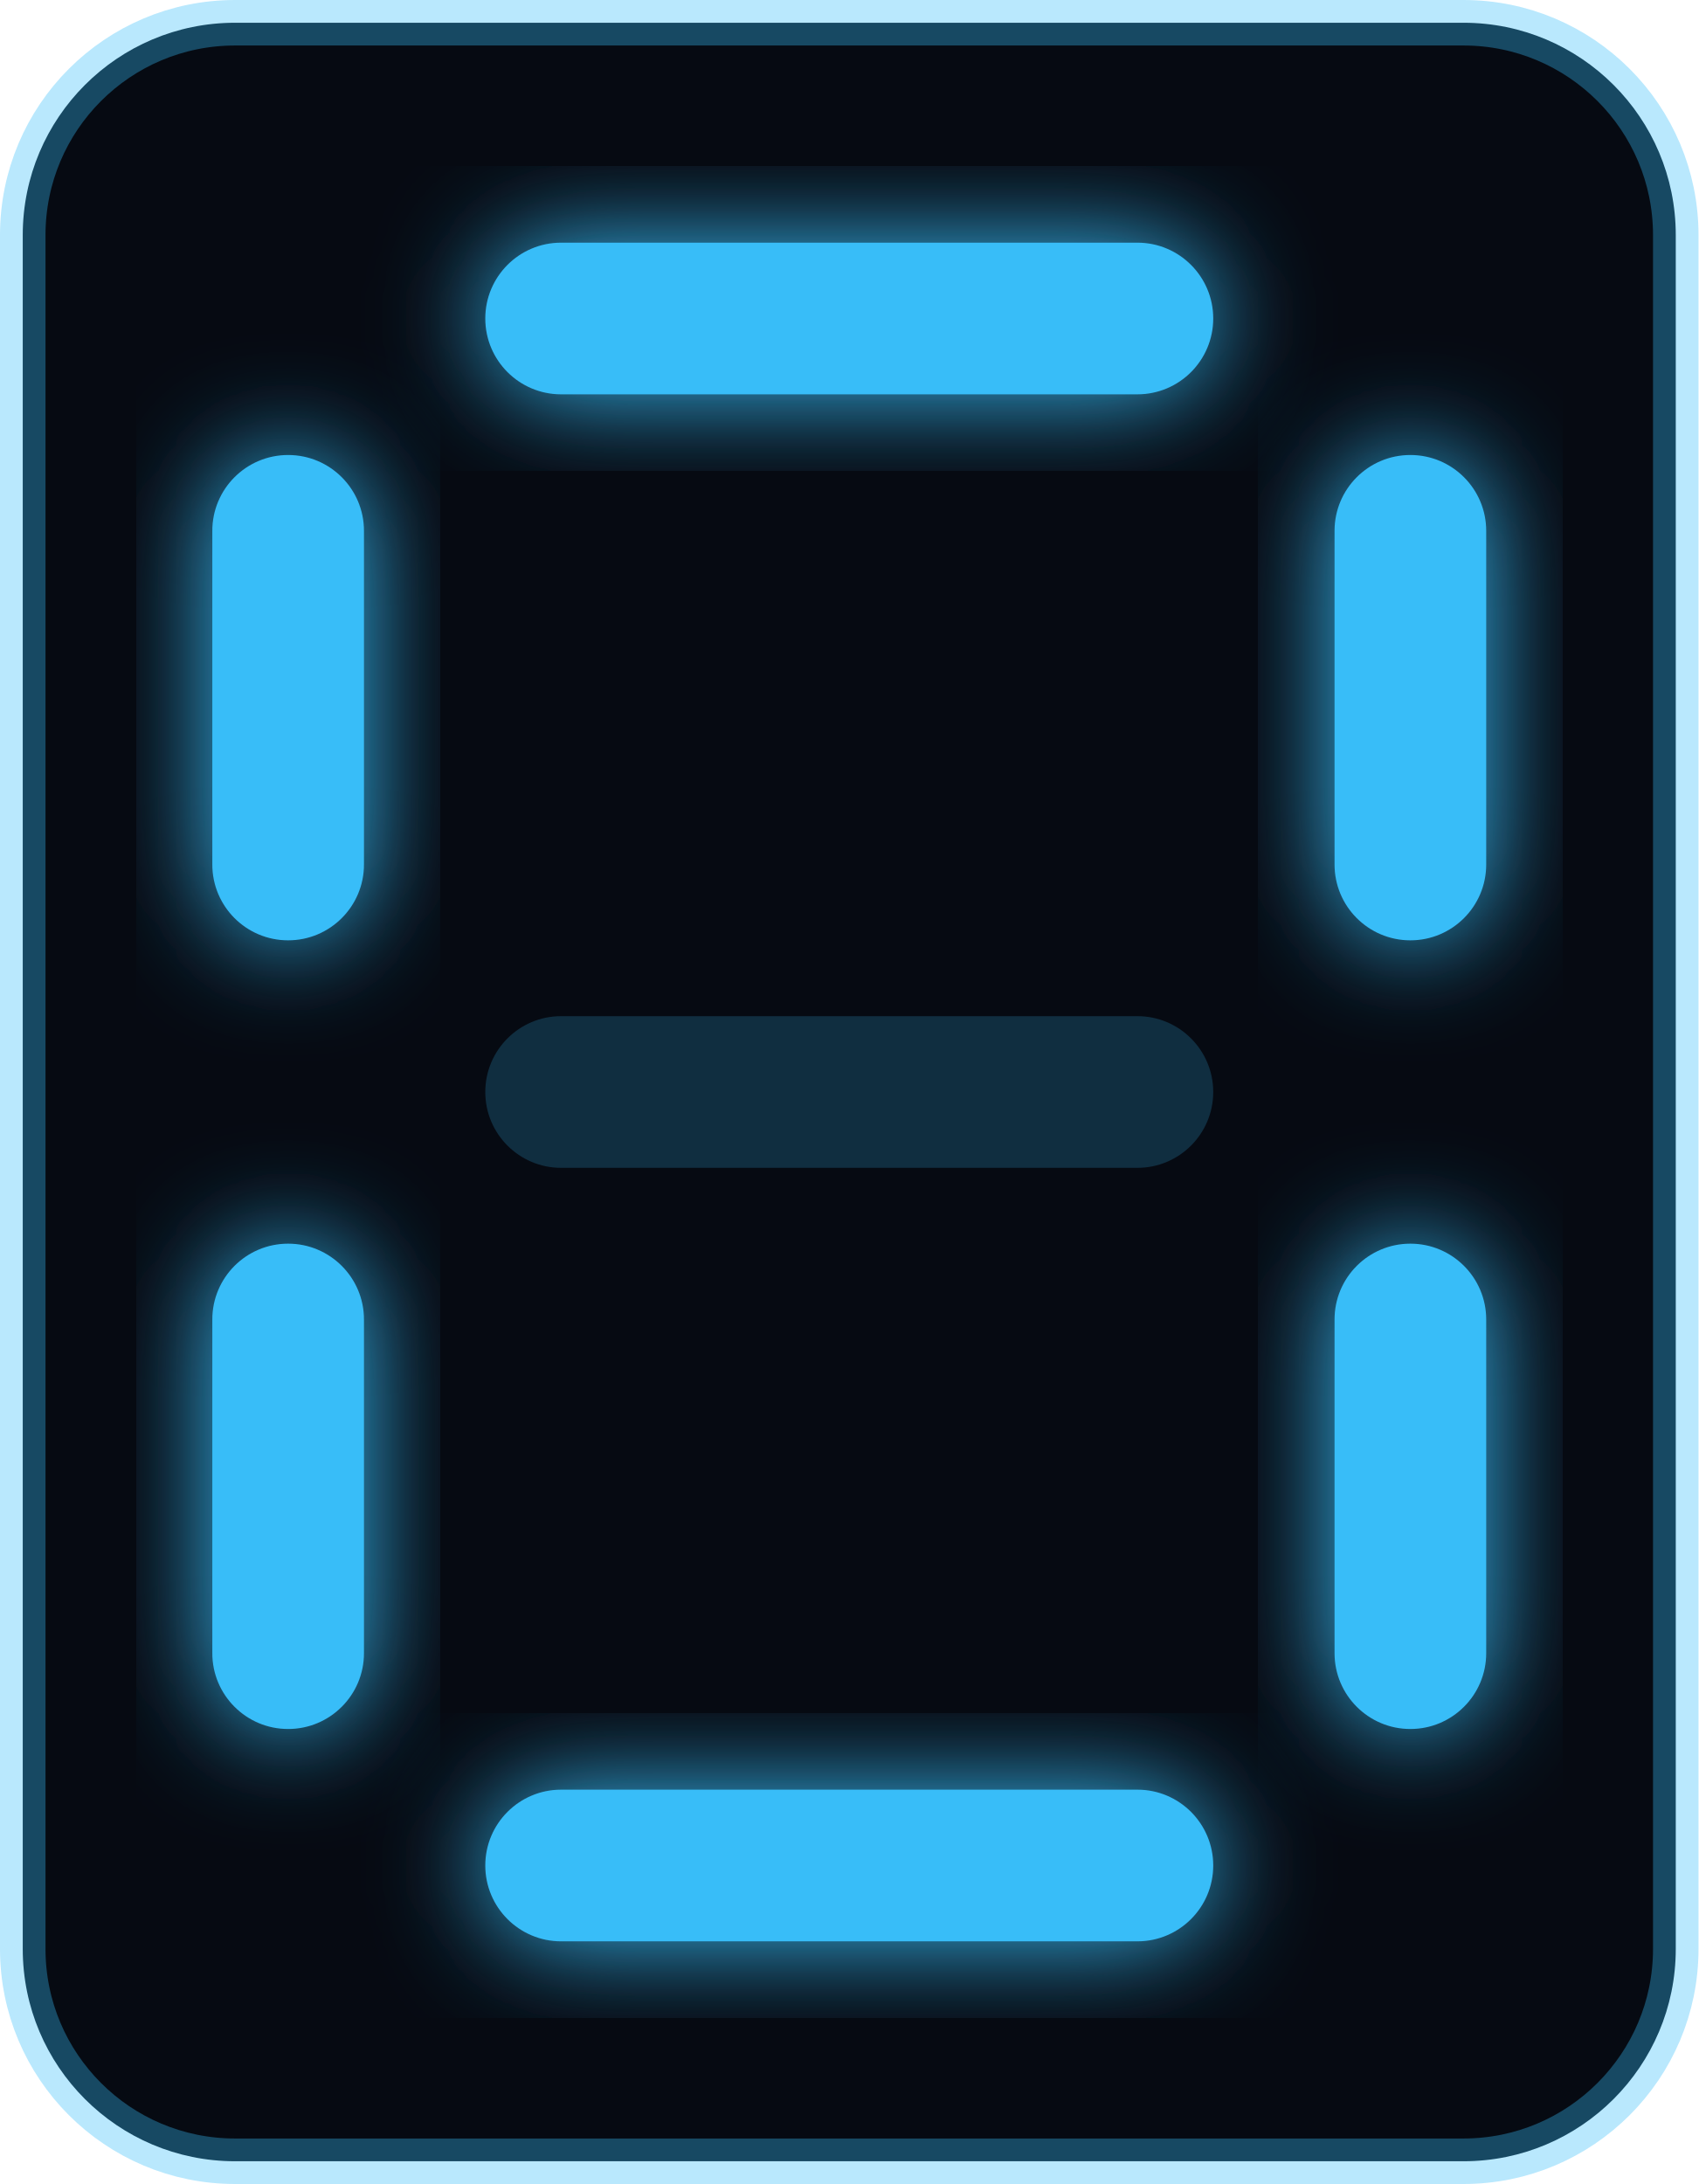
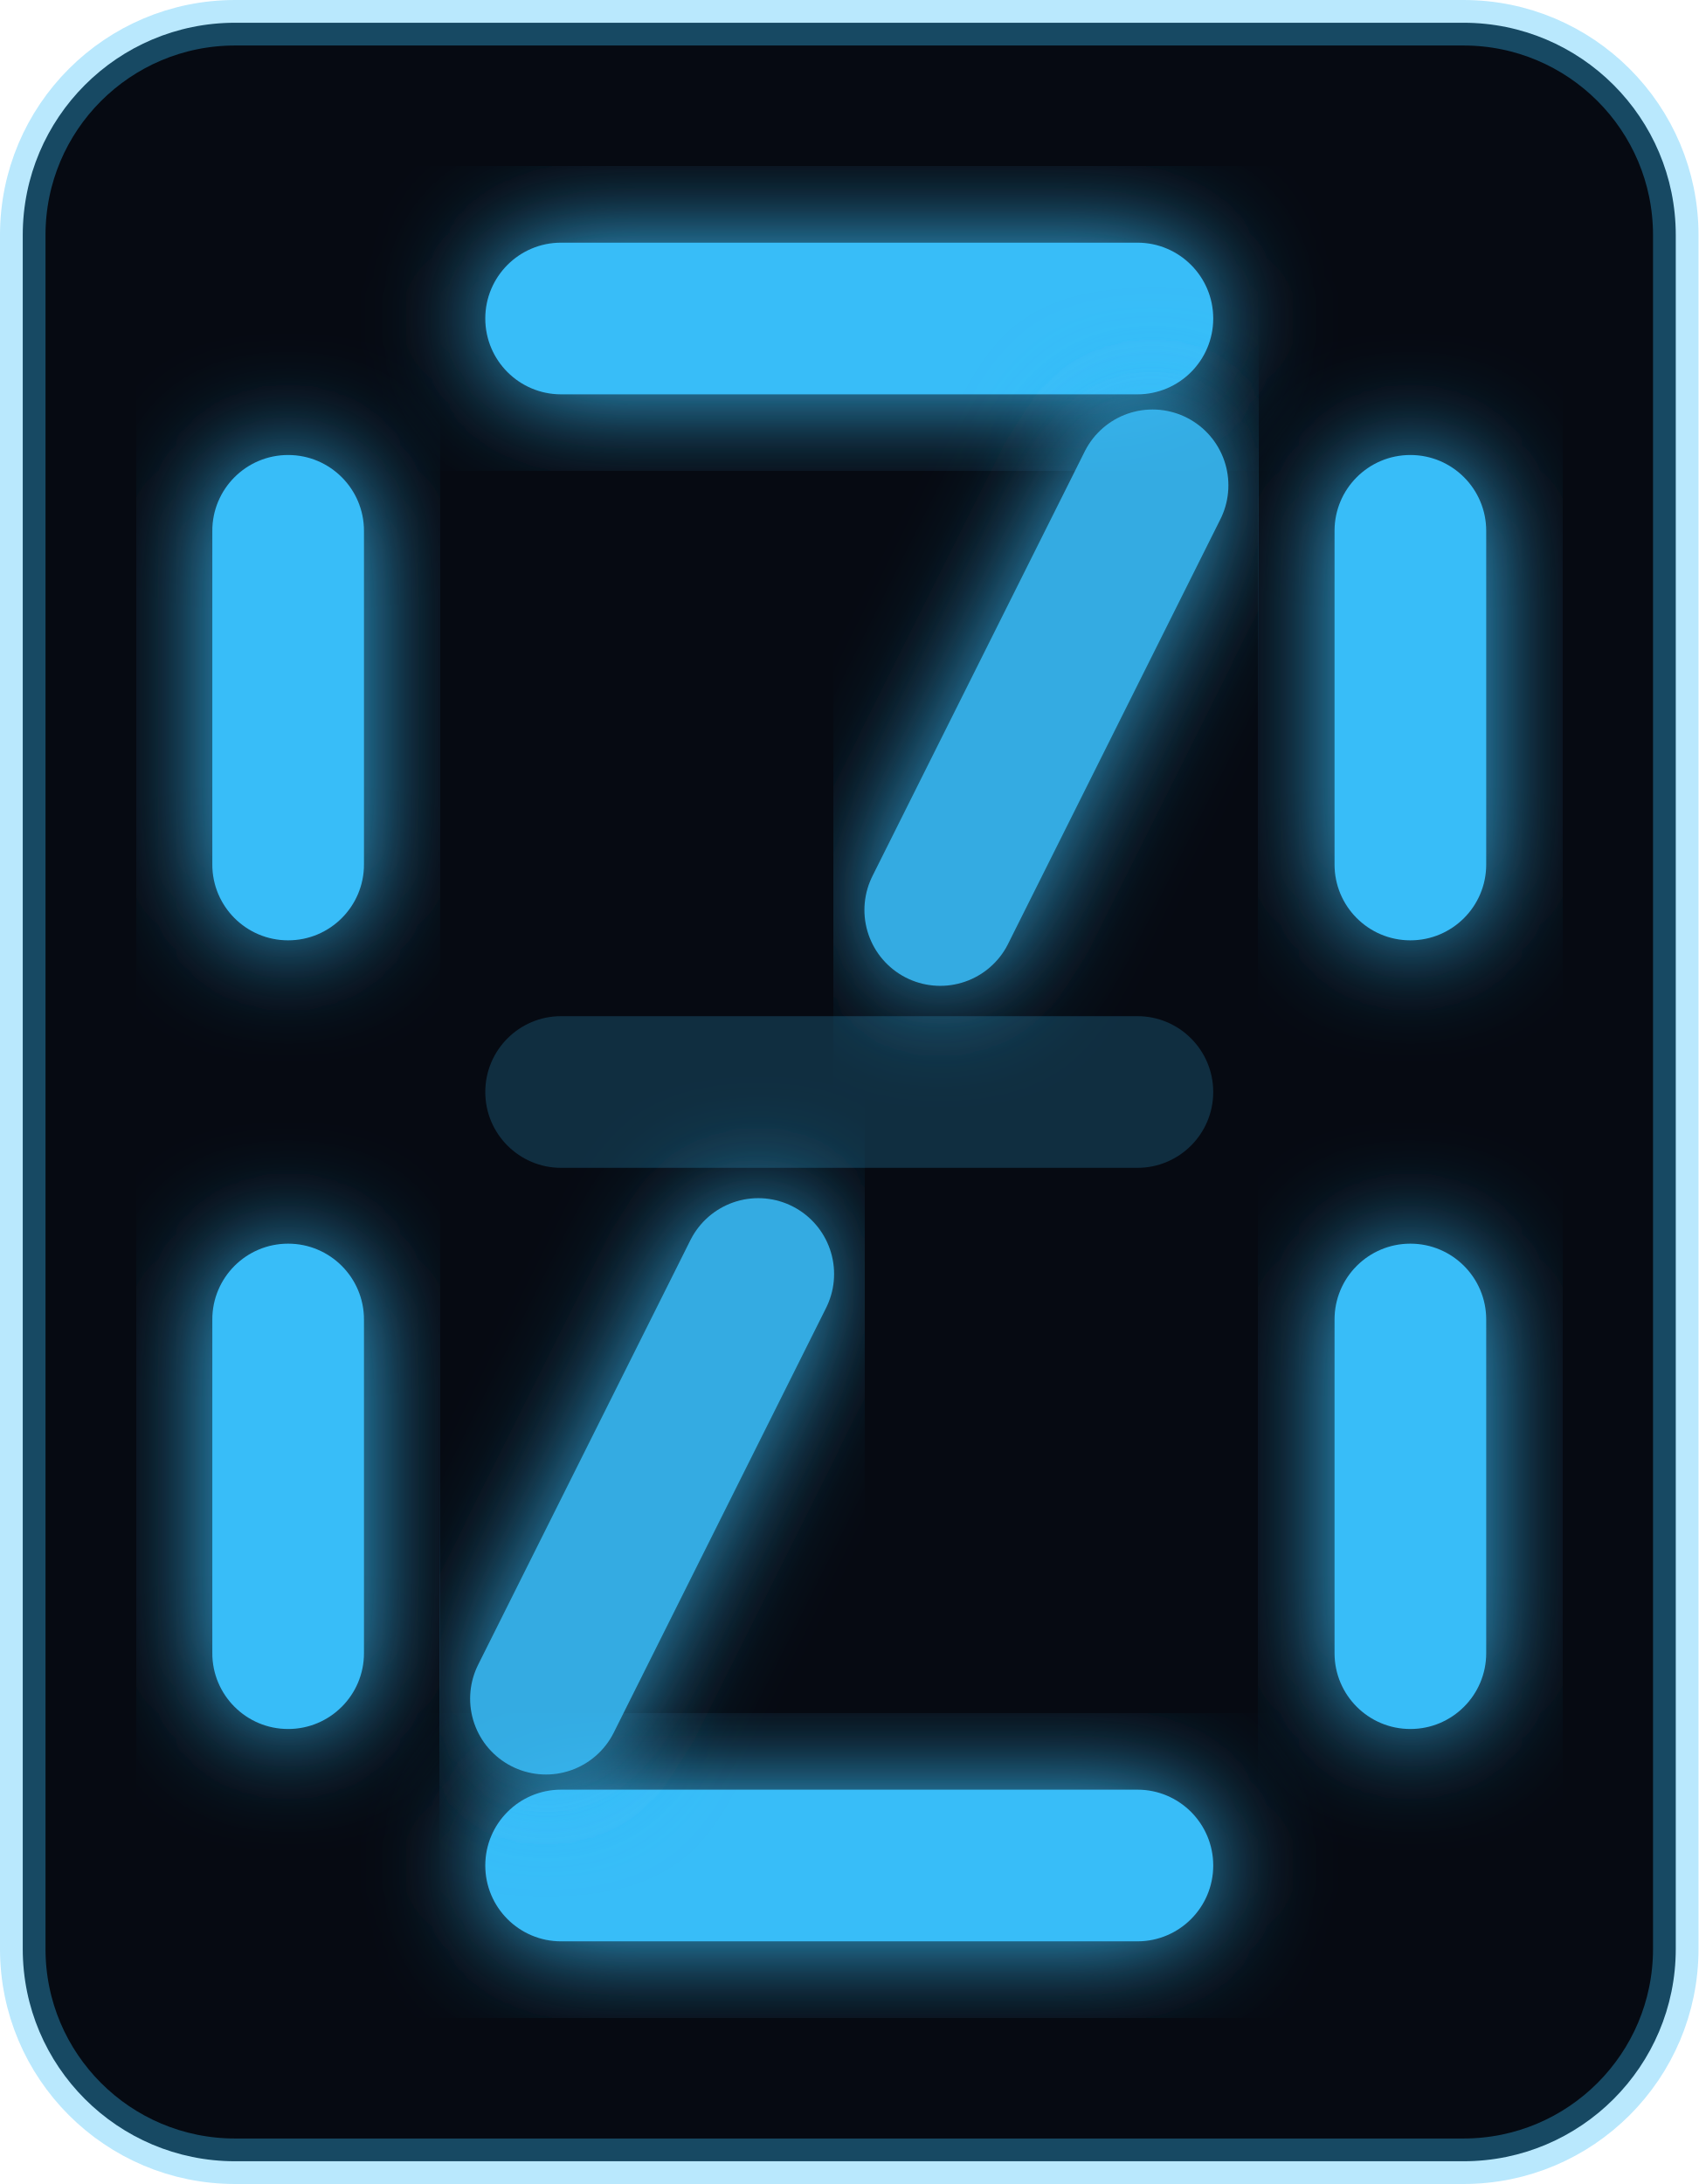
<svg xmlns="http://www.w3.org/2000/svg" viewBox="0 0 56 72">
  <defs>
    <filter id="segGlow" x="-50%" y="-50%" width="200%" height="200%">
      <feGaussianBlur in="SourceGraphic" stdDeviation="1.8" result="blur" />
      <feMerge>
        <feMergeNode in="blur" />
        <feMergeNode in="SourceGraphic" />
      </feMerge>
    </filter>
  </defs>
  <rect x="0.75" y="0.75" width="54.5" height="70.5" rx="7" fill="#060a12" stroke="#38BDF8" stroke-opacity="0.35" stroke-width="1.5" />
  <rect x="16" y="8" width="24" height="5" rx="2.5" fill="#38BDF8" filter="url(#segGlow)" />
  <rect x="7" y="15" width="5" height="16" rx="2.5" fill="#38BDF8" filter="url(#segGlow)" />
  <rect x="44" y="15" width="5" height="16" rx="2.5" fill="#38BDF8" filter="url(#segGlow)" />
  <rect x="16" y="33.5" width="24" height="5" rx="2.5" fill="#38BDF8" opacity="0.2" />
  <rect x="7" y="41" width="5" height="16" rx="2.5" fill="#38BDF8" filter="url(#segGlow)" />
  <rect x="44" y="41" width="5" height="16" rx="2.5" fill="#38BDF8" filter="url(#segGlow)" />
  <rect x="16" y="59" width="24" height="5" rx="2.5" fill="#38BDF8" filter="url(#segGlow)" />
+   <path d="M 18 56 L 25 42" stroke="#38BDF8" stroke-width="5" stroke-linecap="round" fill="none" filter="url(#segGlow)" opacity="0.9" />
+   <path d="M 31 30 L 38 16" stroke="#38BDF8" stroke-width="5" stroke-linecap="round" fill="none" filter="url(#segGlow)" opacity="0.9" />
</svg>
